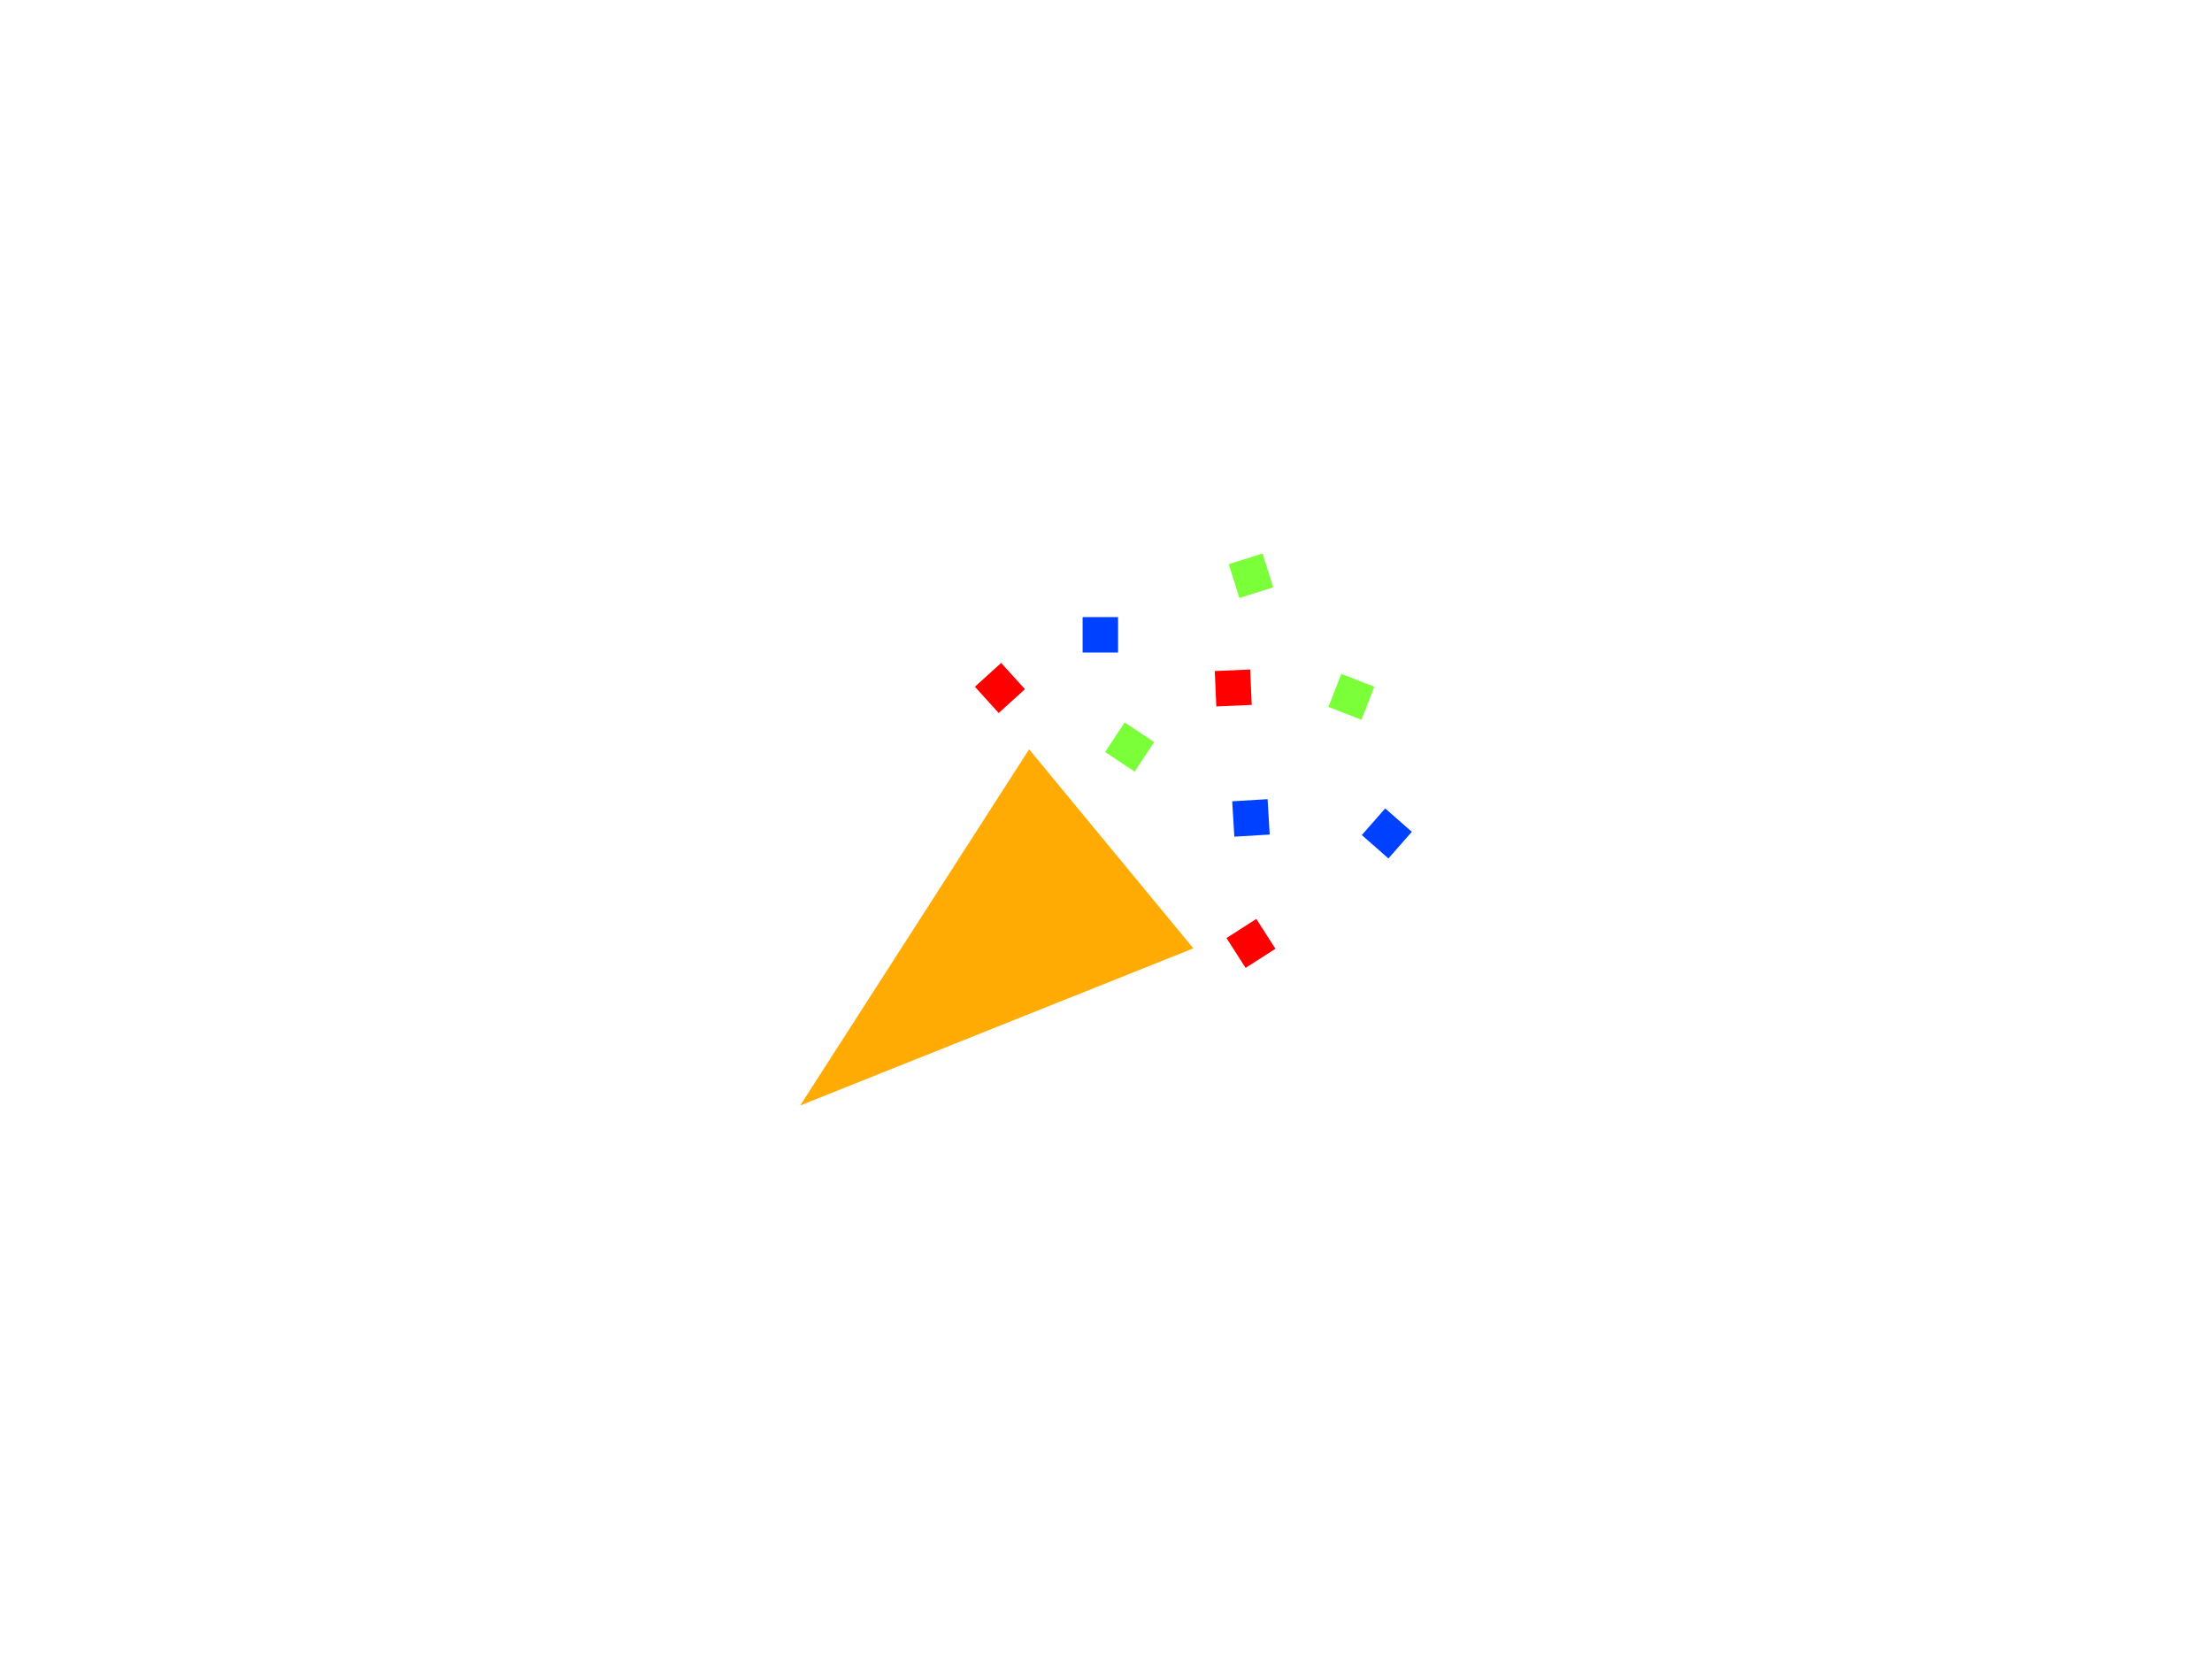
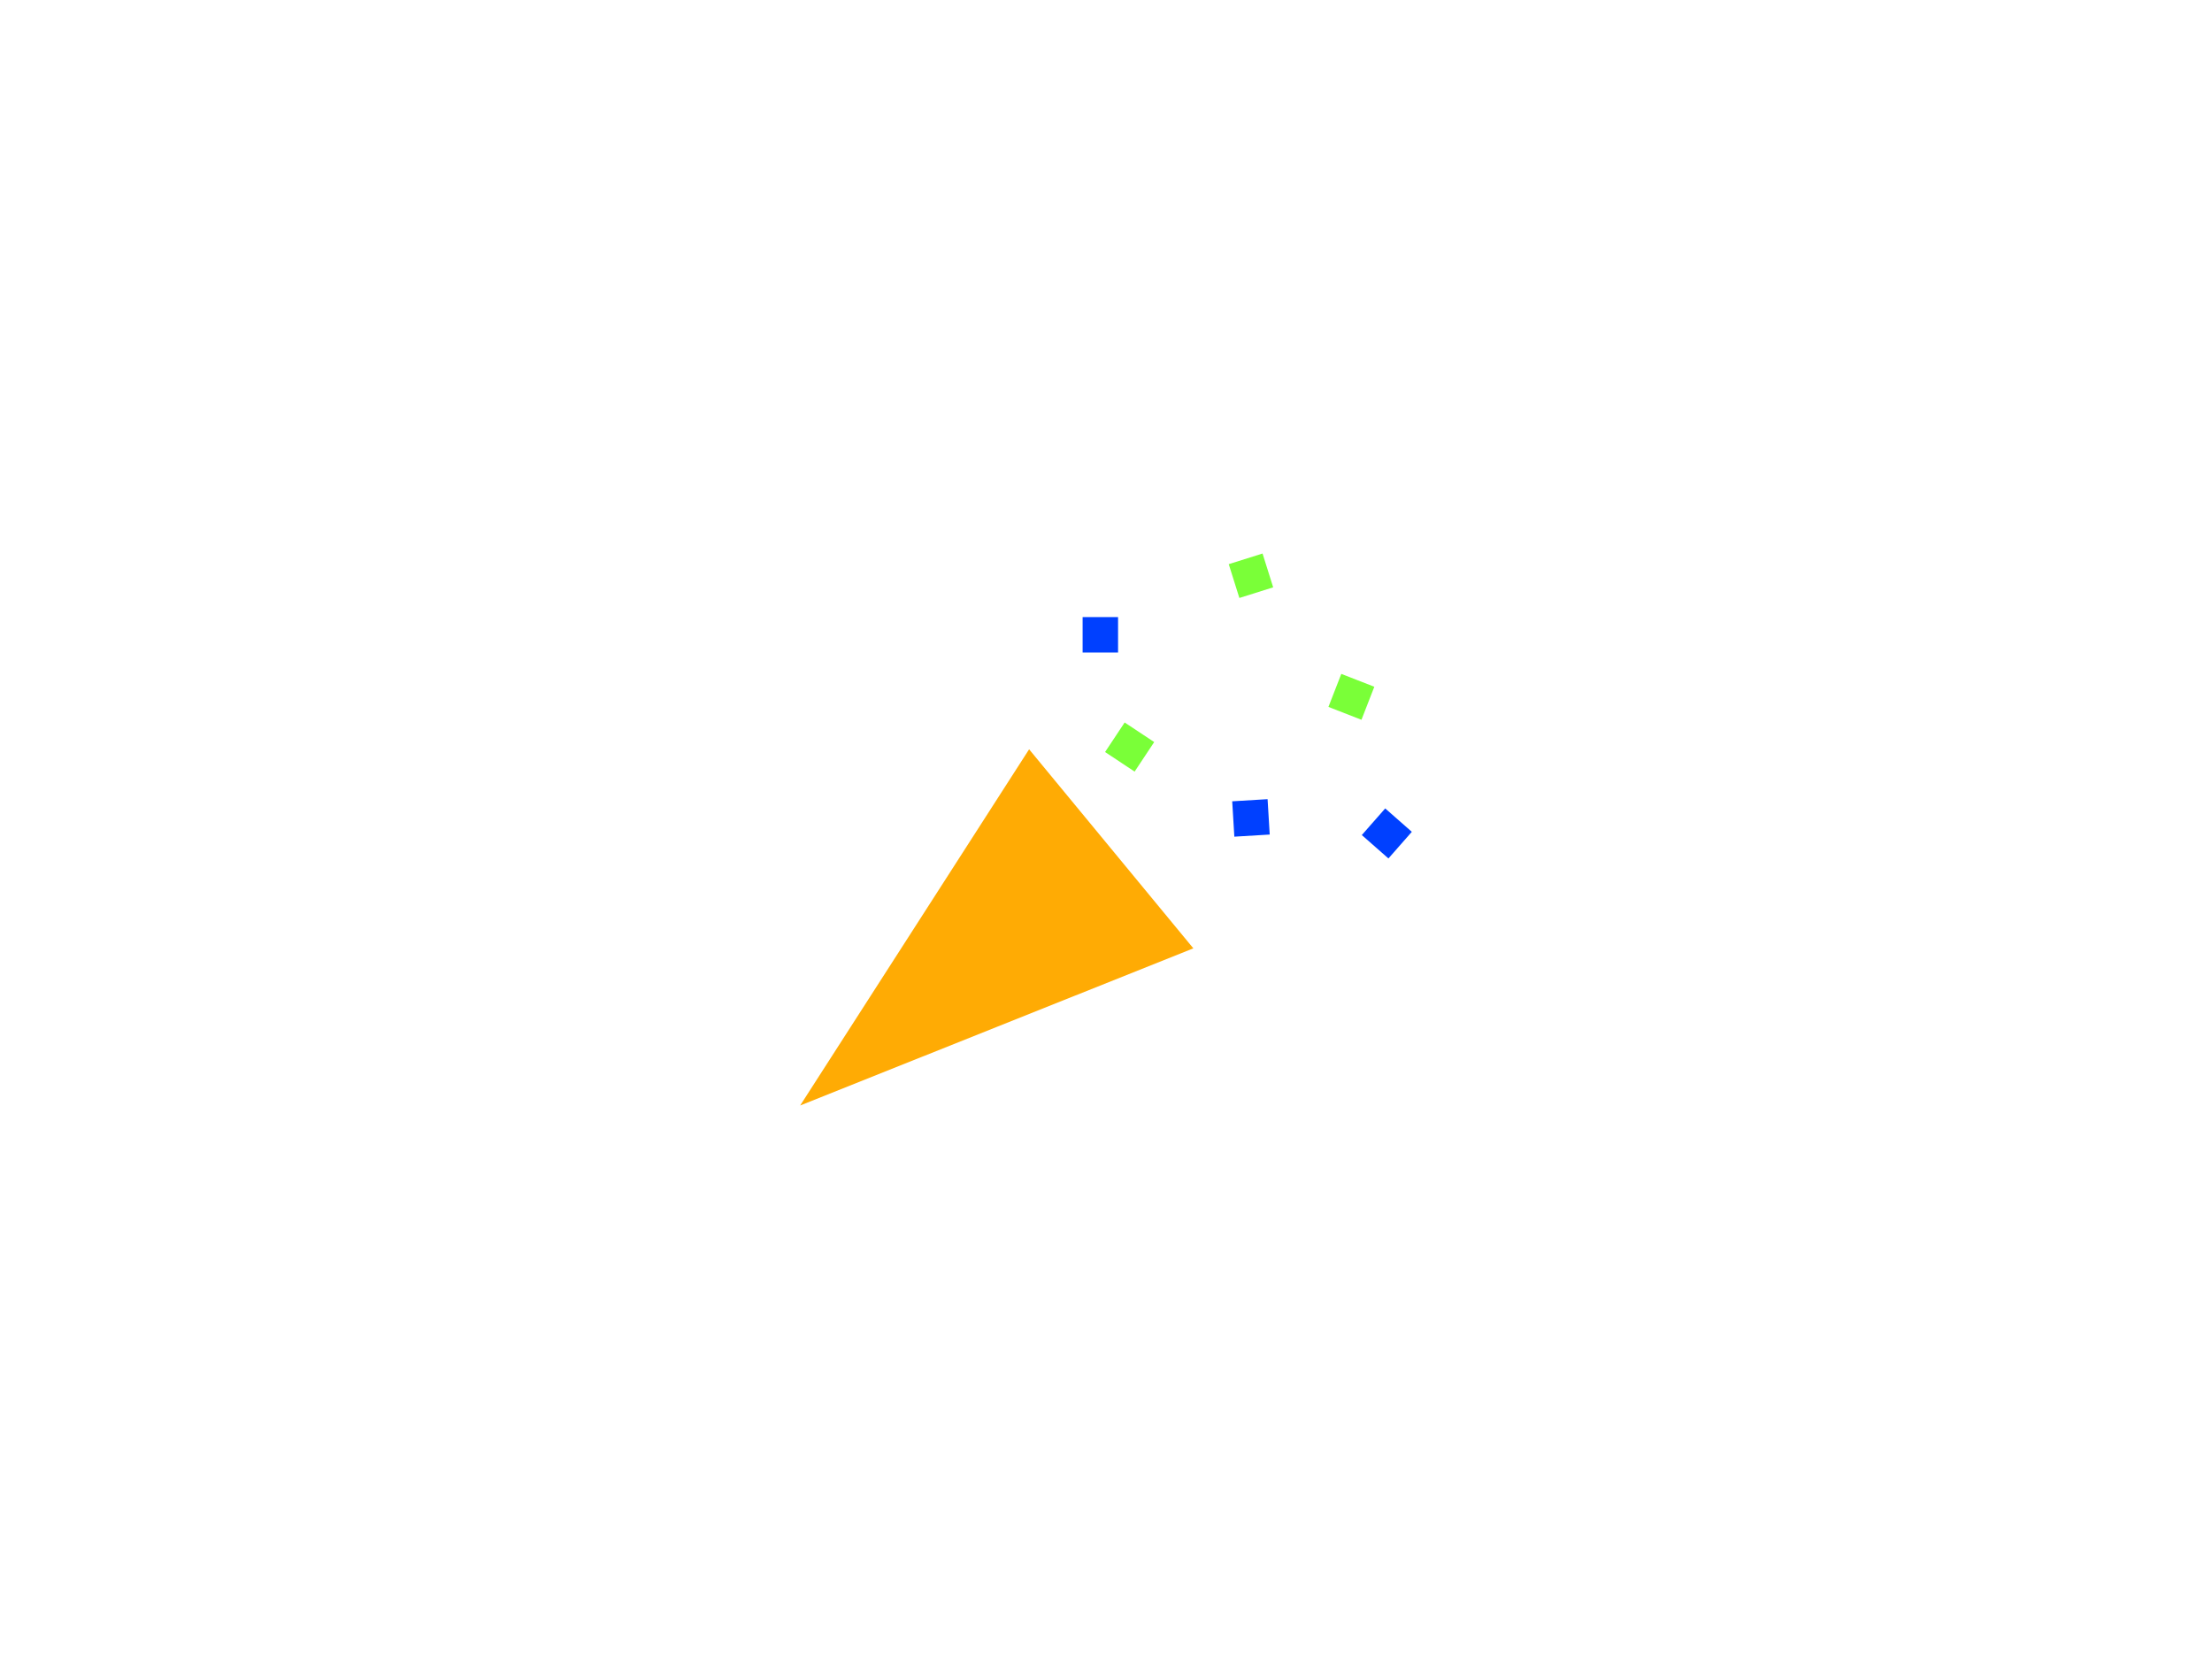
<svg xmlns="http://www.w3.org/2000/svg" style="isolation:isolate" viewBox="0 0 480 360" width="480" height="360">
  <defs>
    <clipPath id="_clipPath_1Mrb1cVoBiLSYnJRRU2DLqOMrvHRGrZ0">
      <rect width="480" height="360" />
    </clipPath>
  </defs>
  <g clip-path="url(#_clipPath_1Mrb1cVoBiLSYnJRRU2DLqOMrvHRGrZ0)">
    <g>
      <path d=" M 223.316 162.595 L 241.136 184.193 L 258.956 205.791 L 216.296 222.838 L 173.636 239.886 L 198.476 201.241 L 223.316 162.595 Z " fill="rgb(255,171,4)" />
      <path d=" M 244.049 156.777 L 250.459 161.026 L 246.209 167.437 L 239.799 163.188 L 244.049 156.777 Z " fill="rgb(122,255,56)" />
      <path d=" M 267.387 173.881 L 275.064 173.418 L 275.525 181.095 L 267.849 181.557 L 267.387 173.881 Z " fill="rgb(0,64,255)" />
-       <path d=" M 271.286 145.28 L 271.62 152.964 L 263.936 153.298 L 263.602 145.614 L 271.286 145.28 Z " fill="rgb(255,0,0)" />
+       <path d=" M 271.286 145.28 L 271.62 152.964 L 263.936 153.298 L 263.602 145.614 L 271.286 145.28 Z " fill="rgb(255,255,255)" />
      <path d=" M 266.634 122.422 L 273.97 120.114 L 276.278 127.45 L 268.942 129.758 L 266.634 122.422 Z " fill="rgb(122,255,56)" />
      <path d=" M 234.926 133.908 L 242.616 133.908 L 242.616 141.598 L 234.926 141.598 L 234.926 133.908 Z " fill="rgb(0,64,255)" />
      <path d=" M 301.287 186.282 L 295.51 181.205 L 300.587 175.427 L 306.364 180.504 L 301.287 186.282 Z " fill="rgb(0,64,255)" />
      <path d=" M 291.058 146.233 L 298.225 149.024 L 295.434 156.191 L 288.268 153.399 L 291.058 146.233 Z " fill="rgb(122,255,56)" />
-       <path d=" M 211.549 149.024 L 217.246 143.858 L 222.413 149.553 L 216.716 154.72 L 211.549 149.024 Z " fill="rgb(255,0,0)" />
-       <path d=" M 270.293 210.028 L 266.144 203.554 L 272.619 199.403 L 276.768 205.879 L 270.293 210.028 Z " fill="rgb(255,0,0)" />
+       <path d=" M 211.549 149.024 L 217.246 143.858 L 222.413 149.553 L 216.716 154.72 L 211.549 149.024 Z " fill="rgb(255,255,255)" />
+       <path d=" M 270.293 210.028 L 266.144 203.554 L 272.619 199.403 L 276.768 205.879 L 270.293 210.028 Z " fill="rgb(255,255,255)" />
    </g>
  </g>
</svg>
